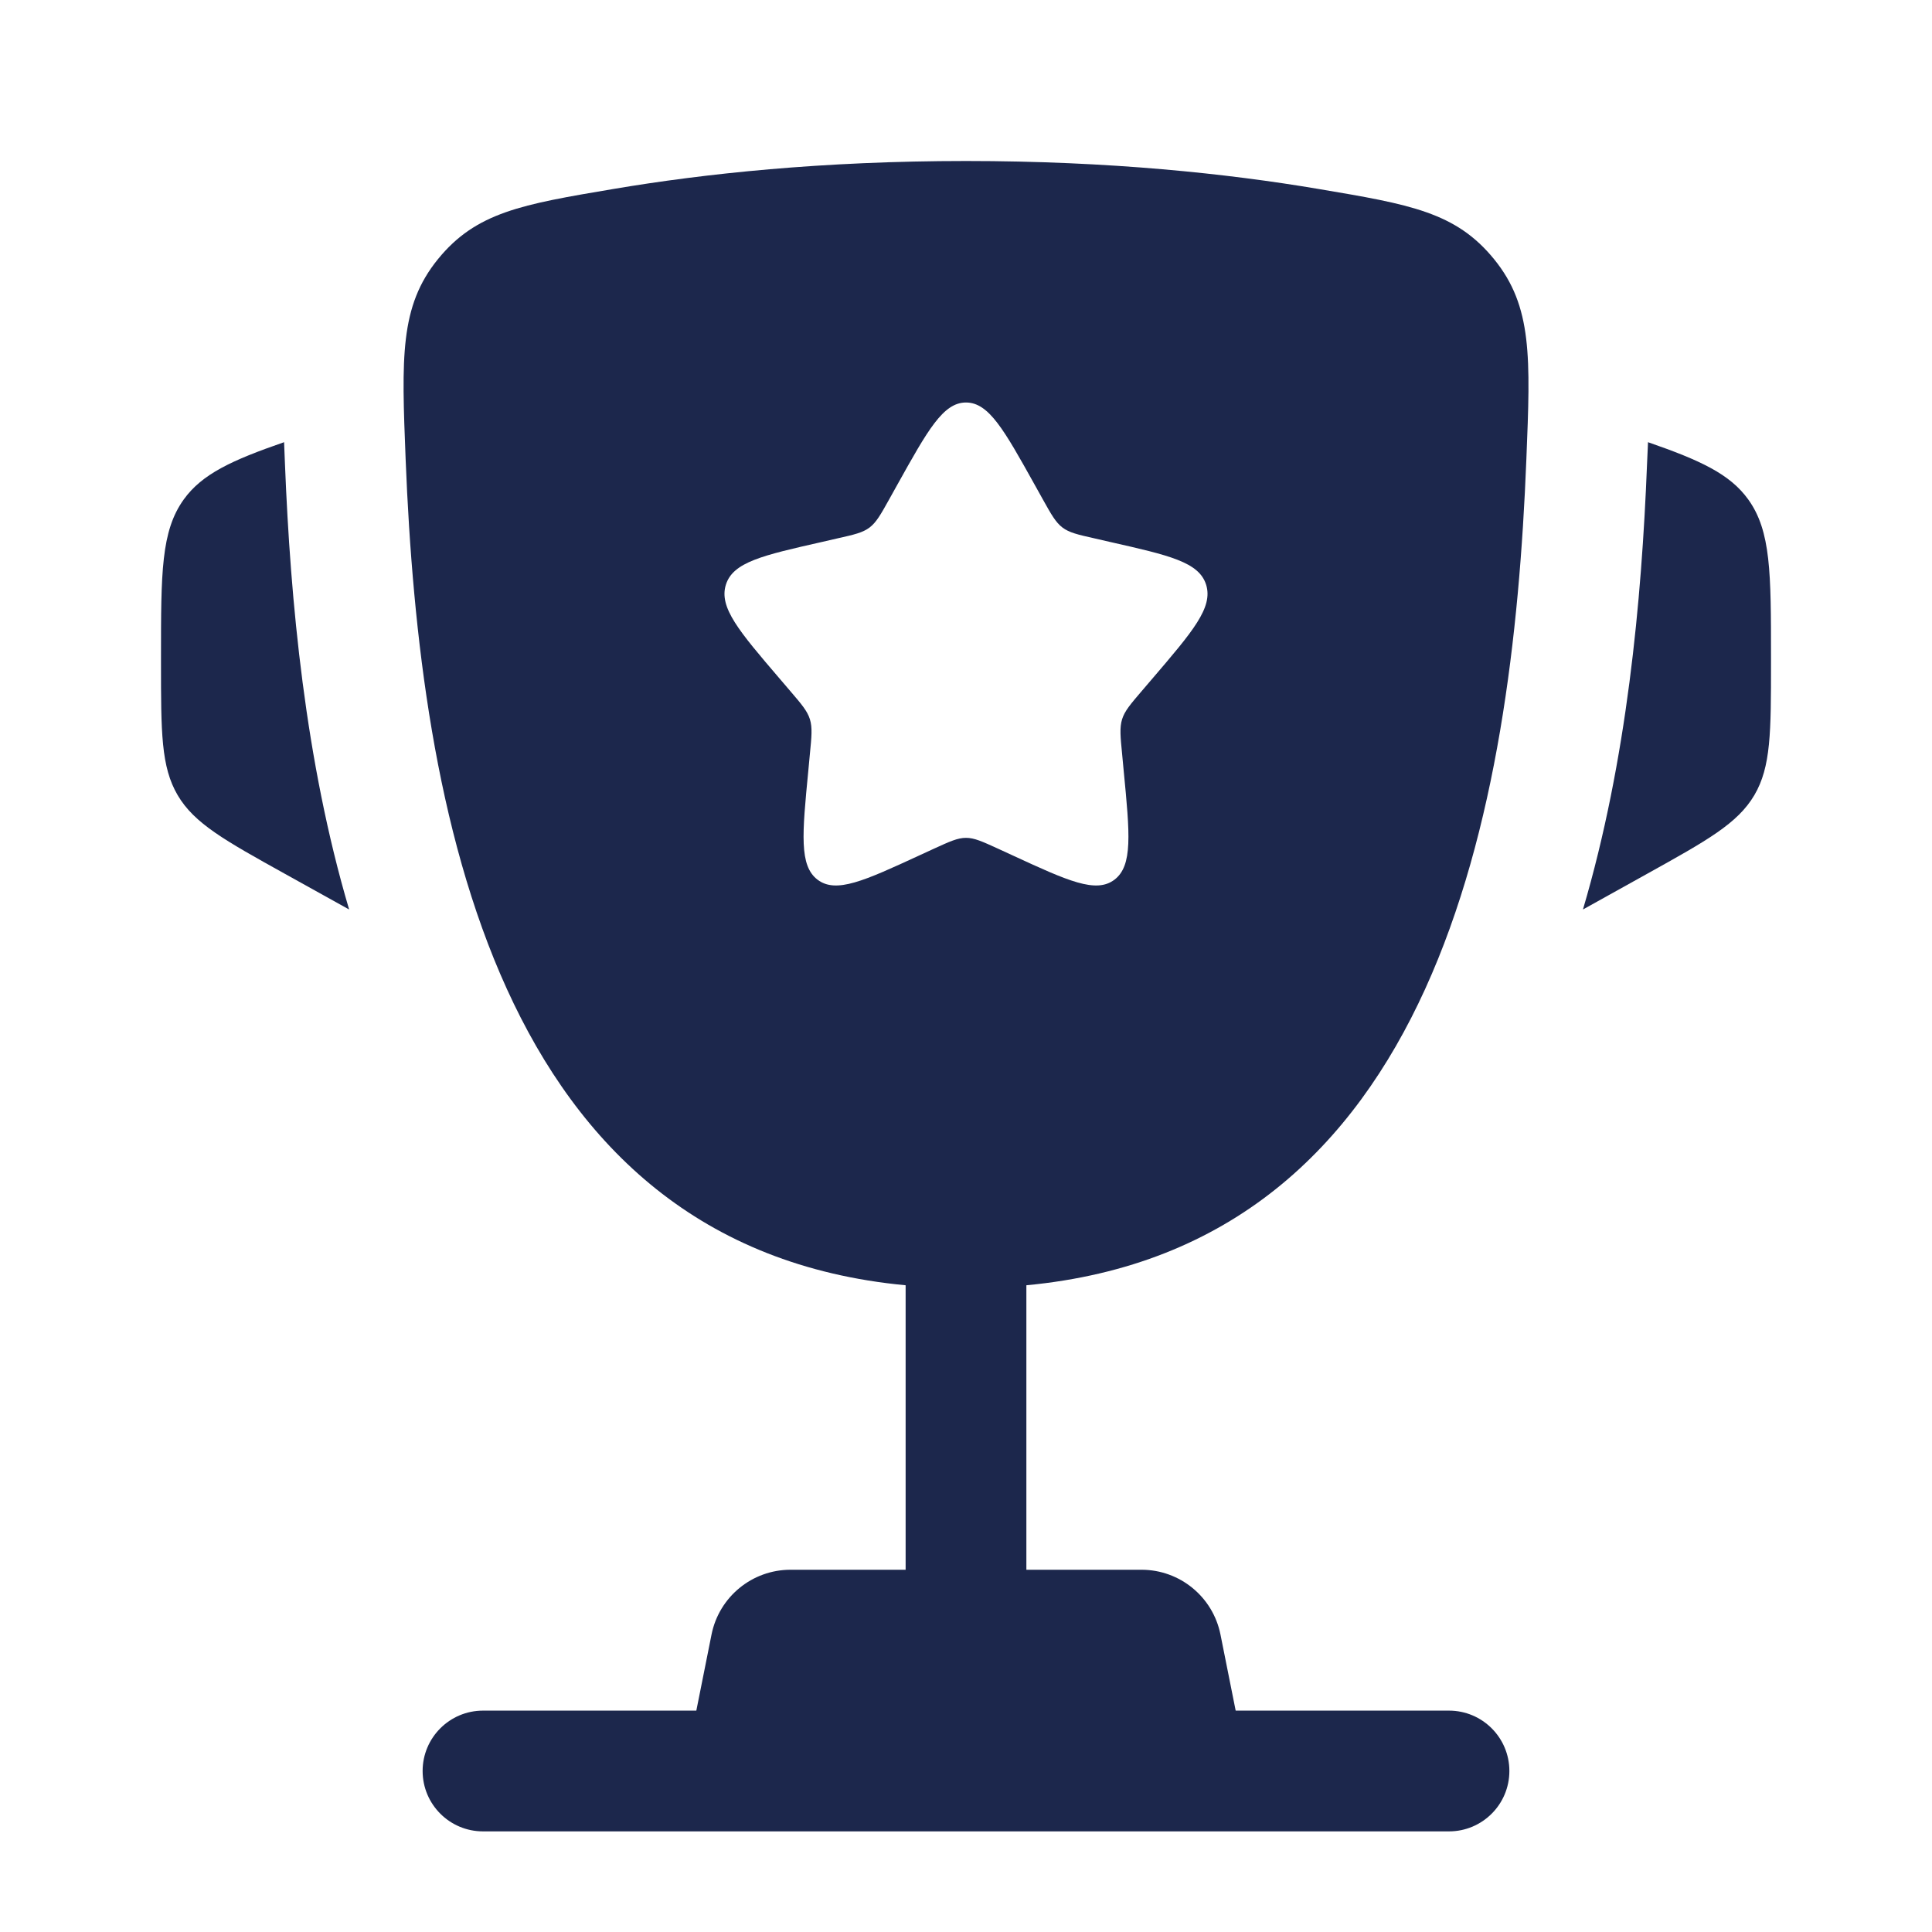
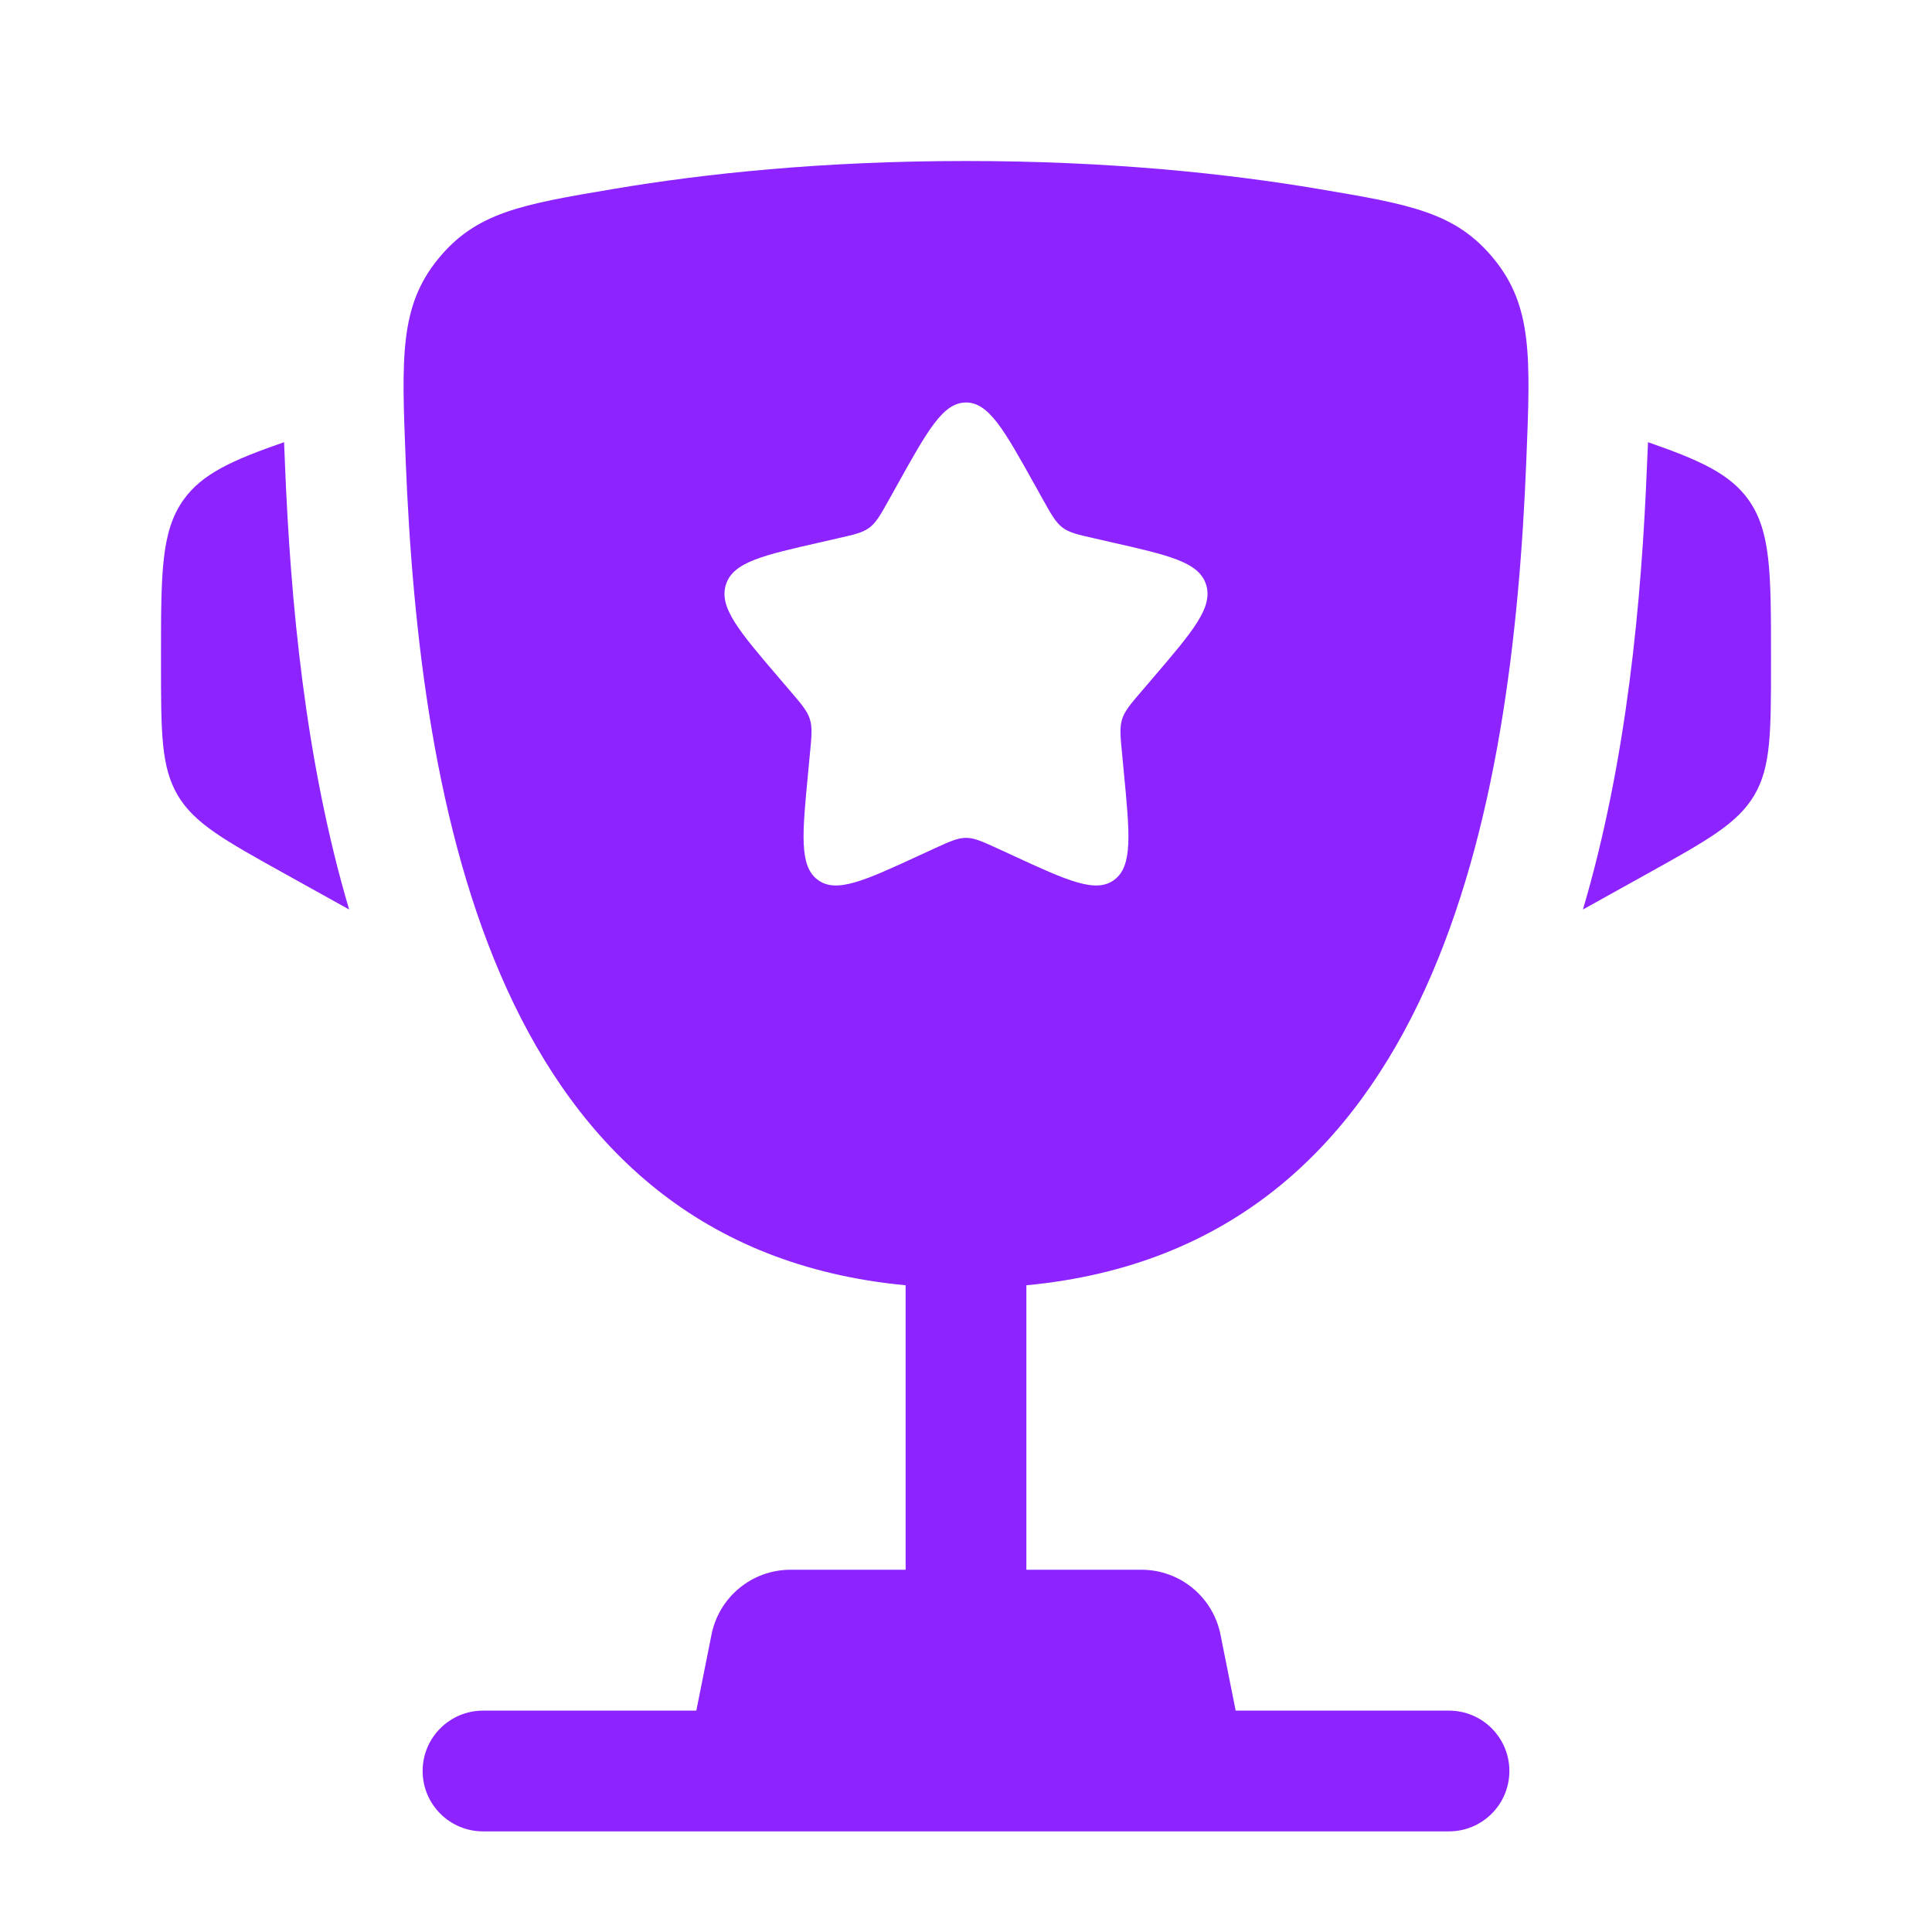
<svg xmlns="http://www.w3.org/2000/svg" width="800px" height="800px" viewBox="0 0 24 24" fill="none">
-   <path d="M22 8.162L22 8.235C22 9.096 22 9.526 21.793 9.878C21.585 10.23 21.209 10.439 20.457 10.857L19.664 11.298C20.21 9.45 20.393 7.464 20.46 5.766C20.463 5.693 20.466 5.619 20.47 5.545L20.472 5.493C21.123 5.719 21.489 5.888 21.717 6.204C22 6.597 22 7.119 22 8.162Z" fill="#1C274C" />
-   <path d="M2 8.162L2 8.235C2 9.096 2 9.526 2.207 9.878C2.414 10.23 2.791 10.439 3.543 10.857L4.337 11.298C3.79 9.45 3.608 7.464 3.54 5.766C3.537 5.693 3.534 5.619 3.531 5.545L3.529 5.493C2.877 5.719 2.511 5.888 2.283 6.204C2 6.597 2 7.119 2 8.162Z" fill="#1C274C" />
-   <path fill-rule="evenodd" clip-rule="evenodd" d="M12 2C13.784 2 15.253 2.157 16.377 2.347C17.516 2.539 18.085 2.635 18.561 3.221C19.037 3.807 19.012 4.44 18.961 5.706C18.789 10.055 17.85 15.485 12.75 15.966V19.5H14.18C14.657 19.5 15.067 19.837 15.161 20.304L15.35 21.25H18C18.414 21.25 18.75 21.586 18.75 22C18.75 22.414 18.414 22.75 18 22.75H6C5.586 22.75 5.25 22.414 5.25 22C5.25 21.586 5.586 21.25 6 21.25H8.65L8.839 20.304C8.933 19.837 9.343 19.5 9.82 19.5H11.25V15.966C6.15 15.485 5.212 10.054 5.039 5.706C4.989 4.44 4.964 3.807 5.439 3.221C5.915 2.635 6.484 2.539 7.623 2.347C8.747 2.157 10.217 2 12 2ZM12.952 6.199L12.854 6.023C12.474 5.341 12.284 5 12 5C11.716 5 11.526 5.341 11.146 6.023L11.048 6.199C10.94 6.393 10.886 6.489 10.802 6.553C10.717 6.617 10.613 6.641 10.403 6.688L10.212 6.732C9.474 6.899 9.105 6.982 9.017 7.264C8.929 7.547 9.181 7.841 9.684 8.429L9.814 8.581C9.957 8.748 10.029 8.832 10.061 8.935C10.093 9.039 10.082 9.15 10.06 9.373L10.041 9.576C9.965 10.361 9.927 10.754 10.156 10.928C10.386 11.102 10.732 10.944 11.423 10.625L11.601 10.543C11.798 10.453 11.896 10.408 12 10.408C12.104 10.408 12.202 10.453 12.399 10.543L12.577 10.625C13.268 10.944 13.614 11.102 13.844 10.928C14.073 10.754 14.035 10.361 13.959 9.576L13.94 9.373C13.918 9.15 13.907 9.039 13.939 8.935C13.971 8.832 14.043 8.748 14.186 8.581L14.316 8.429C14.819 7.841 15.071 7.547 14.983 7.264C14.895 6.982 14.526 6.899 13.788 6.732L13.597 6.688C13.387 6.641 13.283 6.617 13.198 6.553C13.114 6.489 13.06 6.393 12.952 6.199Z" fill="#1C274C" />
+   <path d="M22 8.162L22 8.235C22 9.096 22 9.526 21.793 9.878C21.585 10.23 21.209 10.439 20.457 10.857L19.664 11.298C20.21 9.45 20.393 7.464 20.46 5.766C20.463 5.693 20.466 5.619 20.47 5.545L20.472 5.493C21.123 5.719 21.489 5.888 21.717 6.204C22 6.597 22 7.119 22 8.162Z" fill="#8d23ff" />
+   <path d="M2 8.162L2 8.235C2 9.096 2 9.526 2.207 9.878C2.414 10.23 2.791 10.439 3.543 10.857L4.337 11.298C3.79 9.45 3.608 7.464 3.54 5.766C3.537 5.693 3.534 5.619 3.531 5.545L3.529 5.493C2.877 5.719 2.511 5.888 2.283 6.204C2 6.597 2 7.119 2 8.162Z" fill="#8d23ff" />
+   <path fill-rule="evenodd" clip-rule="evenodd" d="M12 2C13.784 2 15.253 2.157 16.377 2.347C17.516 2.539 18.085 2.635 18.561 3.221C19.037 3.807 19.012 4.44 18.961 5.706C18.789 10.055 17.85 15.485 12.75 15.966V19.5H14.18C14.657 19.5 15.067 19.837 15.161 20.304L15.35 21.25H18C18.414 21.25 18.75 21.586 18.75 22C18.75 22.414 18.414 22.75 18 22.75H6C5.586 22.75 5.25 22.414 5.25 22C5.25 21.586 5.586 21.25 6 21.25H8.65L8.839 20.304C8.933 19.837 9.343 19.5 9.82 19.5H11.25V15.966C6.15 15.485 5.212 10.054 5.039 5.706C4.989 4.44 4.964 3.807 5.439 3.221C5.915 2.635 6.484 2.539 7.623 2.347C8.747 2.157 10.217 2 12 2ZM12.952 6.199L12.854 6.023C12.474 5.341 12.284 5 12 5C11.716 5 11.526 5.341 11.146 6.023L11.048 6.199C10.94 6.393 10.886 6.489 10.802 6.553C10.717 6.617 10.613 6.641 10.403 6.688L10.212 6.732C9.474 6.899 9.105 6.982 9.017 7.264C8.929 7.547 9.181 7.841 9.684 8.429L9.814 8.581C9.957 8.748 10.029 8.832 10.061 8.935C10.093 9.039 10.082 9.15 10.06 9.373L10.041 9.576C9.965 10.361 9.927 10.754 10.156 10.928C10.386 11.102 10.732 10.944 11.423 10.625L11.601 10.543C11.798 10.453 11.896 10.408 12 10.408C12.104 10.408 12.202 10.453 12.399 10.543L12.577 10.625C13.268 10.944 13.614 11.102 13.844 10.928C14.073 10.754 14.035 10.361 13.959 9.576L13.94 9.373C13.918 9.15 13.907 9.039 13.939 8.935C13.971 8.832 14.043 8.748 14.186 8.581L14.316 8.429C14.819 7.841 15.071 7.547 14.983 7.264C14.895 6.982 14.526 6.899 13.788 6.732L13.597 6.688C13.387 6.641 13.283 6.617 13.198 6.553C13.114 6.489 13.06 6.393 12.952 6.199Z" fill="#8d23ff" />
</svg>
